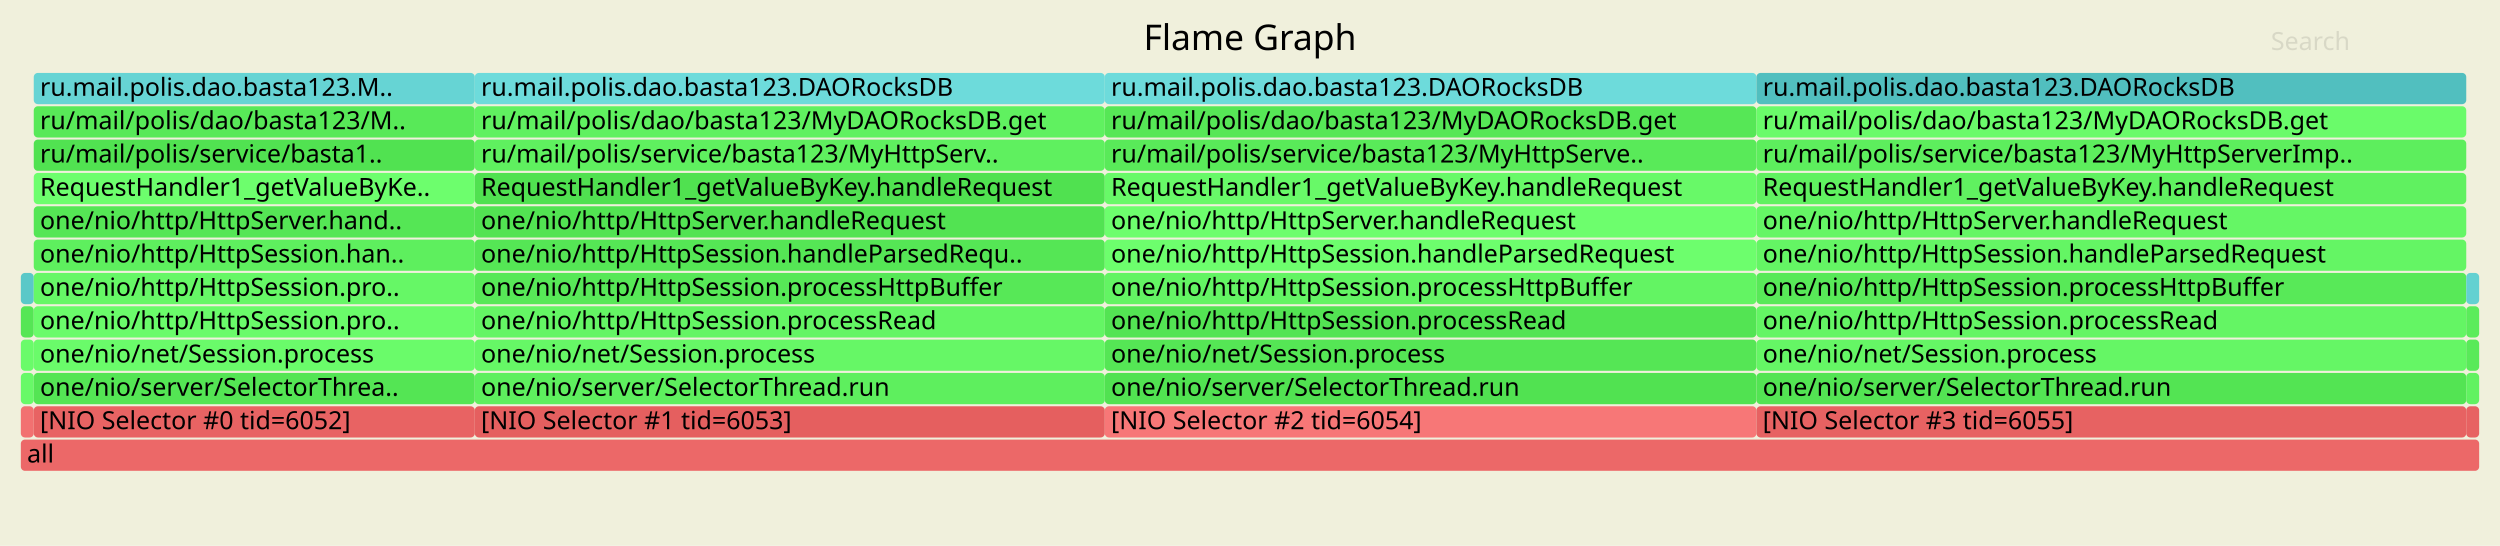
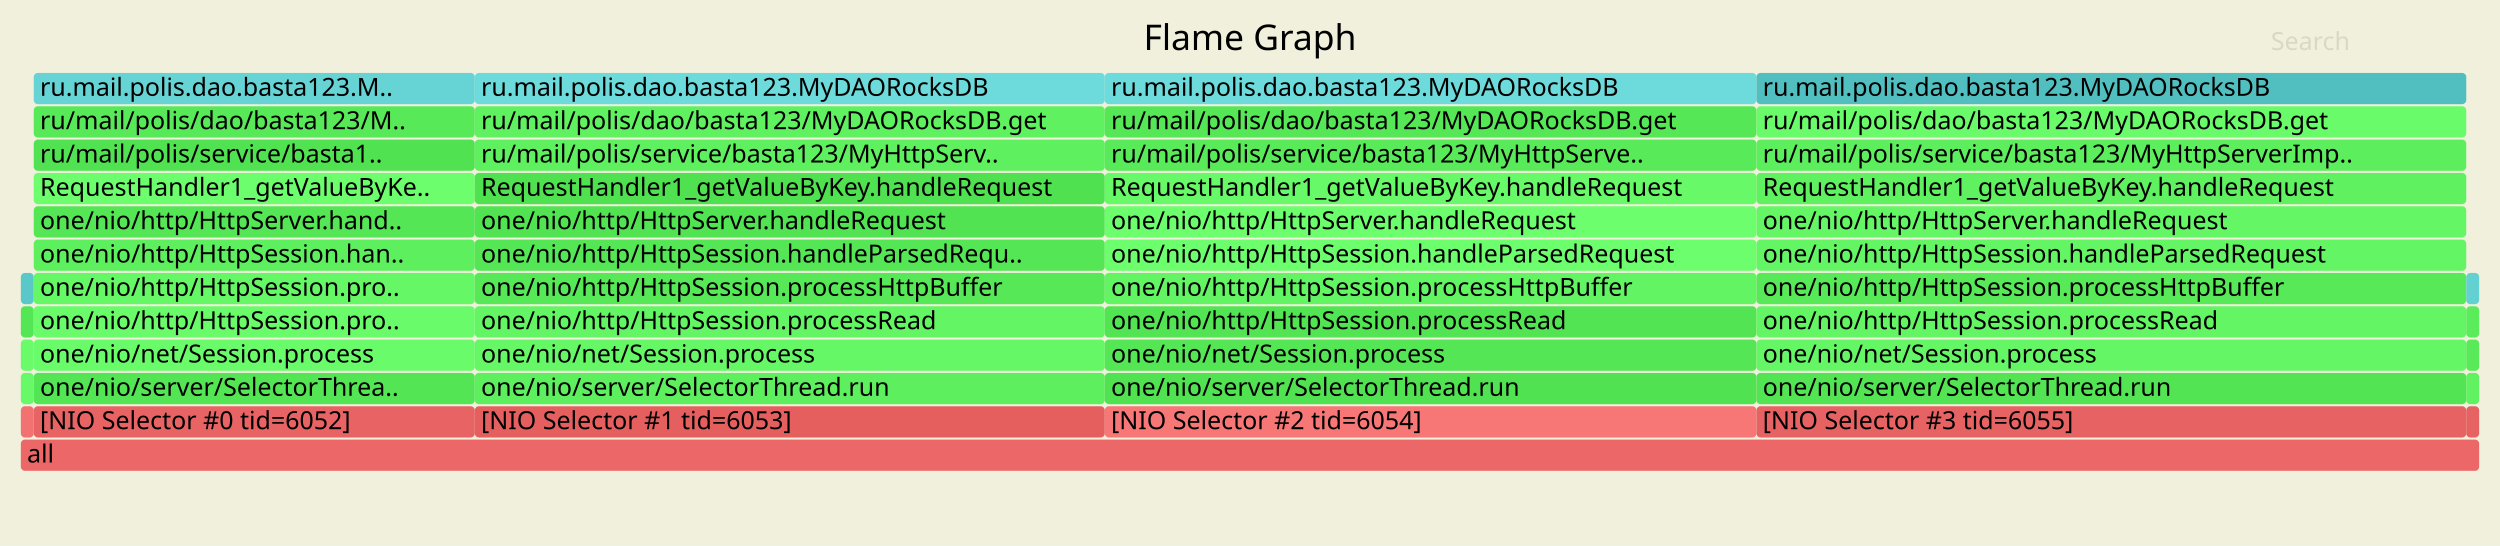
<svg xmlns="http://www.w3.org/2000/svg" version="1.1" width="1200" height="262" viewBox="0 0 1200 262">
  <style type="text/css">
	text { font-family:Verdana; font-size:12px; fill:rgb(0,0,0); }
	#search { opacity:0.1; cursor:pointer; }
	#search:hover, #search.show { opacity:1; }
	#subtitle { text-anchor:middle; font-color:rgb(160,160,160); }
	#title { text-anchor:middle; font-size:17px}
	#unzoom { cursor:pointer; }
	#frames &gt; *:hover { stroke:black; stroke-width:0.5; cursor:pointer; }
	.hide { display:none; }
	.parent { opacity:0.5; }
</style>
  <rect x="0" y="0" width="100%" height="100%" fill="rgb(240,240,220)" />
  <text id="title" x="600" y="24">Flame Graph</text>
  <text id="details" x="10" y="245"> </text>
  <text id="unzoom" x="10" y="24" class="hide">Reset Zoom</text>
  <text id="search" x="1090" y="24">Search</text>
  <text id="matched" x="1090" y="245"> </text>
  <g id="frames">
    <g>
      <rect x="10.0" y="211.0" width="1180.0" height="15" fill="#ec6868" rx="2" ry="2" />
      <text x="13.0" y="222.0">all</text>
    </g>
    <g>
      <rect x="10.0" y="195.0" width="6.2" height="15" fill="#f27171" rx="2" ry="2" />
      <text x="13.0" y="206.0" />
    </g>
    <g>
      <rect x="10.0" y="179.0" width="6.2" height="15" fill="#68f968" rx="2" ry="2" />
      <text x="13.0" y="190.0" />
    </g>
    <g>
      <rect x="10.0" y="163.0" width="6.2" height="15" fill="#6afb6a" rx="2" ry="2" />
      <text x="13.0" y="174.0" />
    </g>
    <g>
      <rect x="10.0" y="147.0" width="6.2" height="15" fill="#55e655" rx="2" ry="2" />
      <text x="13.0" y="158.0" />
    </g>
    <g>
      <rect x="10.0" y="131.0" width="6.2" height="15" fill="#5ac8c8" rx="2" ry="2" />
      <text x="13.0" y="142.0" />
    </g>
    <g>
      <rect x="16.2" y="195.0" width="211.7" height="15" fill="#e86363" rx="2" ry="2" />
      <text x="19.2" y="206.0">[NIO Selector #0 tid=6052]</text>
    </g>
    <g>
      <rect x="16.2" y="179.0" width="211.7" height="15" fill="#54e554" rx="2" ry="2" />
      <text x="19.2" y="190.0">one/nio/server/SelectorThrea..</text>
    </g>
    <g>
      <rect x="16.2" y="163.0" width="211.7" height="15" fill="#6afb6a" rx="2" ry="2" />
      <text x="19.2" y="174.0">one/nio/net/Session.process</text>
    </g>
    <g>
      <rect x="16.2" y="147.0" width="211.7" height="15" fill="#6afb6a" rx="2" ry="2" />
      <text x="19.2" y="158.0">one/nio/http/HttpSession.pro..</text>
    </g>
    <g>
      <rect x="16.2" y="131.0" width="211.7" height="15" fill="#66f766" rx="2" ry="2" />
      <text x="19.2" y="142.0">one/nio/http/HttpSession.pro..</text>
    </g>
    <g>
      <rect x="16.2" y="115.0" width="211.7" height="15" fill="#5eef5e" rx="2" ry="2" />
      <text x="19.2" y="126.0">one/nio/http/HttpSession.han..</text>
    </g>
    <g>
      <rect x="16.2" y="99.0" width="211.7" height="15" fill="#55e655" rx="2" ry="2" />
      <text x="19.2" y="110.0">one/nio/http/HttpServer.hand..</text>
    </g>
    <g>
      <rect x="16.2" y="83.0" width="211.7" height="15" fill="#6dfe6d" rx="2" ry="2" />
      <text x="19.2" y="94.0">RequestHandler1_getValueByKe..</text>
    </g>
    <g>
      <rect x="16.2" y="67.0" width="211.7" height="15" fill="#51e251" rx="2" ry="2" />
      <text x="19.2" y="78.0">ru/mail/polis/service/basta1..</text>
    </g>
    <g>
      <rect x="16.2" y="51.0" width="211.7" height="15" fill="#58e958" rx="2" ry="2" />
      <text x="19.2" y="62.0">ru/mail/polis/dao/basta123/M..</text>
    </g>
    <g>
      <rect x="16.2" y="35.0" width="211.7" height="15" fill="#66d4d4" rx="2" ry="2" />
      <text x="19.2" y="46.0">ru.mail.polis.dao.basta123.M..</text>
    </g>
    <g>
      <rect x="227.9" y="195.0" width="302.4" height="15" fill="#e55f5f" rx="2" ry="2" />
      <text x="230.9" y="206.0">[NIO Selector #1 tid=6053]</text>
    </g>
    <g>
      <rect x="227.9" y="179.0" width="302.4" height="15" fill="#5eef5e" rx="2" ry="2" />
      <text x="230.9" y="190.0">one/nio/server/SelectorThread.run</text>
    </g>
    <g>
      <rect x="227.9" y="163.0" width="302.4" height="15" fill="#66f766" rx="2" ry="2" />
      <text x="230.9" y="174.0">one/nio/net/Session.process</text>
    </g>
    <g>
      <rect x="227.9" y="147.0" width="302.4" height="15" fill="#64f564" rx="2" ry="2" />
      <text x="230.9" y="158.0">one/nio/http/HttpSession.processRead</text>
    </g>
    <g>
      <rect x="227.9" y="131.0" width="302.4" height="15" fill="#57e857" rx="2" ry="2" />
      <text x="230.9" y="142.0">one/nio/http/HttpSession.processHttpBuffer</text>
    </g>
    <g>
      <rect x="227.9" y="115.0" width="302.4" height="15" fill="#55e655" rx="2" ry="2" />
      <text x="230.9" y="126.0">one/nio/http/HttpSession.handleParsedRequ..</text>
    </g>
    <g>
      <rect x="227.9" y="99.0" width="302.4" height="15" fill="#52e352" rx="2" ry="2" />
      <text x="230.9" y="110.0">one/nio/http/HttpServer.handleRequest</text>
    </g>
    <g>
      <rect x="227.9" y="83.0" width="302.4" height="15" fill="#50e150" rx="2" ry="2" />
      <text x="230.9" y="94.0">RequestHandler1_getValueByKey.handleRequest</text>
    </g>
    <g>
      <rect x="227.9" y="67.0" width="302.4" height="15" fill="#5ff05f" rx="2" ry="2" />
      <text x="230.9" y="78.0">ru/mail/polis/service/basta123/MyHttpServ..</text>
    </g>
    <g>
      <rect x="227.9" y="51.0" width="302.4" height="15" fill="#60f160" rx="2" ry="2" />
      <text x="230.9" y="62.0">ru/mail/polis/dao/basta123/MyDAORocksDB.get</text>
    </g>
    <g>
      <rect x="227.9" y="35.0" width="302.4" height="15" fill="#6ddbdb" rx="2" ry="2" />
-       <text x="230.9" y="46.0">ru.mail.polis.dao.basta123.DAORocksDB</text>
+       <text x="230.9" y="46.0">ru.mail.polis.dao.basta123.MyDAORocksDB</text>
    </g>
    <g>
      <rect x="530.3" y="195.0" width="312.8" height="15" fill="#f77777" rx="2" ry="2" />
      <text x="533.3" y="206.0">[NIO Selector #2 tid=6054]</text>
    </g>
    <g>
      <rect x="530.3" y="179.0" width="312.8" height="15" fill="#51e251" rx="2" ry="2" />
      <text x="533.3" y="190.0">one/nio/server/SelectorThread.run</text>
    </g>
    <g>
      <rect x="530.3" y="163.0" width="312.8" height="15" fill="#55e655" rx="2" ry="2" />
      <text x="533.3" y="174.0">one/nio/net/Session.process</text>
    </g>
    <g>
      <rect x="530.3" y="147.0" width="312.8" height="15" fill="#53e453" rx="2" ry="2" />
      <text x="533.3" y="158.0">one/nio/http/HttpSession.processRead</text>
    </g>
    <g>
      <rect x="530.3" y="131.0" width="312.8" height="15" fill="#63f463" rx="2" ry="2" />
      <text x="533.3" y="142.0">one/nio/http/HttpSession.processHttpBuffer</text>
    </g>
    <g>
      <rect x="530.3" y="115.0" width="312.8" height="15" fill="#6dfe6d" rx="2" ry="2" />
      <text x="533.3" y="126.0">one/nio/http/HttpSession.handleParsedRequest</text>
    </g>
    <g>
      <rect x="530.3" y="99.0" width="312.8" height="15" fill="#6dfe6d" rx="2" ry="2" />
      <text x="533.3" y="110.0">one/nio/http/HttpServer.handleRequest</text>
    </g>
    <g>
      <rect x="530.3" y="83.0" width="312.8" height="15" fill="#68f968" rx="2" ry="2" />
      <text x="533.3" y="94.0">RequestHandler1_getValueByKey.handleRequest</text>
    </g>
    <g>
      <rect x="530.3" y="67.0" width="312.8" height="15" fill="#59ea59" rx="2" ry="2" />
      <text x="533.3" y="78.0">ru/mail/polis/service/basta123/MyHttpServe..</text>
    </g>
    <g>
      <rect x="530.3" y="51.0" width="312.8" height="15" fill="#56e756" rx="2" ry="2" />
      <text x="533.3" y="62.0">ru/mail/polis/dao/basta123/MyDAORocksDB.get</text>
    </g>
    <g>
      <rect x="530.3" y="35.0" width="312.8" height="15" fill="#6ddbdb" rx="2" ry="2" />
-       <text x="533.3" y="46.0">ru.mail.polis.dao.basta123.DAORocksDB</text>
+       <text x="533.3" y="46.0">ru.mail.polis.dao.basta123.MyDAORocksDB</text>
    </g>
    <g>
      <rect x="843.1" y="195.0" width="340.7" height="15" fill="#e76262" rx="2" ry="2" />
      <text x="846.1" y="206.0">[NIO Selector #3 tid=6055]</text>
    </g>
    <g>
      <rect x="843.1" y="179.0" width="340.7" height="15" fill="#53e453" rx="2" ry="2" />
      <text x="846.1" y="190.0">one/nio/server/SelectorThread.run</text>
    </g>
    <g>
      <rect x="843.1" y="163.0" width="340.7" height="15" fill="#65f665" rx="2" ry="2" />
      <text x="846.1" y="174.0">one/nio/net/Session.process</text>
    </g>
    <g>
      <rect x="843.1" y="147.0" width="340.7" height="15" fill="#64f564" rx="2" ry="2" />
      <text x="846.1" y="158.0">one/nio/http/HttpSession.processRead</text>
    </g>
    <g>
      <rect x="843.1" y="131.0" width="340.7" height="15" fill="#58e958" rx="2" ry="2" />
      <text x="846.1" y="142.0">one/nio/http/HttpSession.processHttpBuffer</text>
    </g>
    <g>
      <rect x="843.1" y="115.0" width="340.7" height="15" fill="#64f564" rx="2" ry="2" />
      <text x="846.1" y="126.0">one/nio/http/HttpSession.handleParsedRequest</text>
    </g>
    <g>
      <rect x="843.1" y="99.0" width="340.7" height="15" fill="#65f665" rx="2" ry="2" />
      <text x="846.1" y="110.0">one/nio/http/HttpServer.handleRequest</text>
    </g>
    <g>
      <rect x="843.1" y="83.0" width="340.7" height="15" fill="#60f160" rx="2" ry="2" />
      <text x="846.1" y="94.0">RequestHandler1_getValueByKey.handleRequest</text>
    </g>
    <g>
      <rect x="843.1" y="67.0" width="340.7" height="15" fill="#5dee5d" rx="2" ry="2" />
      <text x="846.1" y="78.0">ru/mail/polis/service/basta123/MyHttpServerImp..</text>
    </g>
    <g>
      <rect x="843.1" y="51.0" width="340.7" height="15" fill="#6afb6a" rx="2" ry="2" />
      <text x="846.1" y="62.0">ru/mail/polis/dao/basta123/MyDAORocksDB.get</text>
    </g>
    <g>
      <rect x="843.1" y="35.0" width="340.7" height="15" fill="#51bfbf" rx="2" ry="2" />
-       <text x="846.1" y="46.0">ru.mail.polis.dao.basta123.DAORocksDB</text>
+       <text x="846.1" y="46.0">ru.mail.polis.dao.basta123.MyDAORocksDB</text>
    </g>
    <g>
      <rect x="1183.8" y="195.0" width="6.2" height="15" fill="#e76262" rx="2" ry="2" />
      <text x="1186.8" y="206.0" />
    </g>
    <g>
      <rect x="1183.8" y="179.0" width="6.2" height="15" fill="#61f261" rx="2" ry="2" />
      <text x="1186.8" y="190.0" />
    </g>
    <g>
      <rect x="1183.8" y="163.0" width="6.2" height="15" fill="#59ea59" rx="2" ry="2" />
      <text x="1186.8" y="174.0" />
    </g>
    <g>
      <rect x="1183.8" y="147.0" width="6.2" height="15" fill="#5bec5b" rx="2" ry="2" />
      <text x="1186.8" y="158.0" />
    </g>
    <g>
      <rect x="1183.8" y="131.0" width="6.2" height="15" fill="#63d1d1" rx="2" ry="2" />
      <text x="1186.8" y="142.0" />
    </g>
  </g>
</svg>
